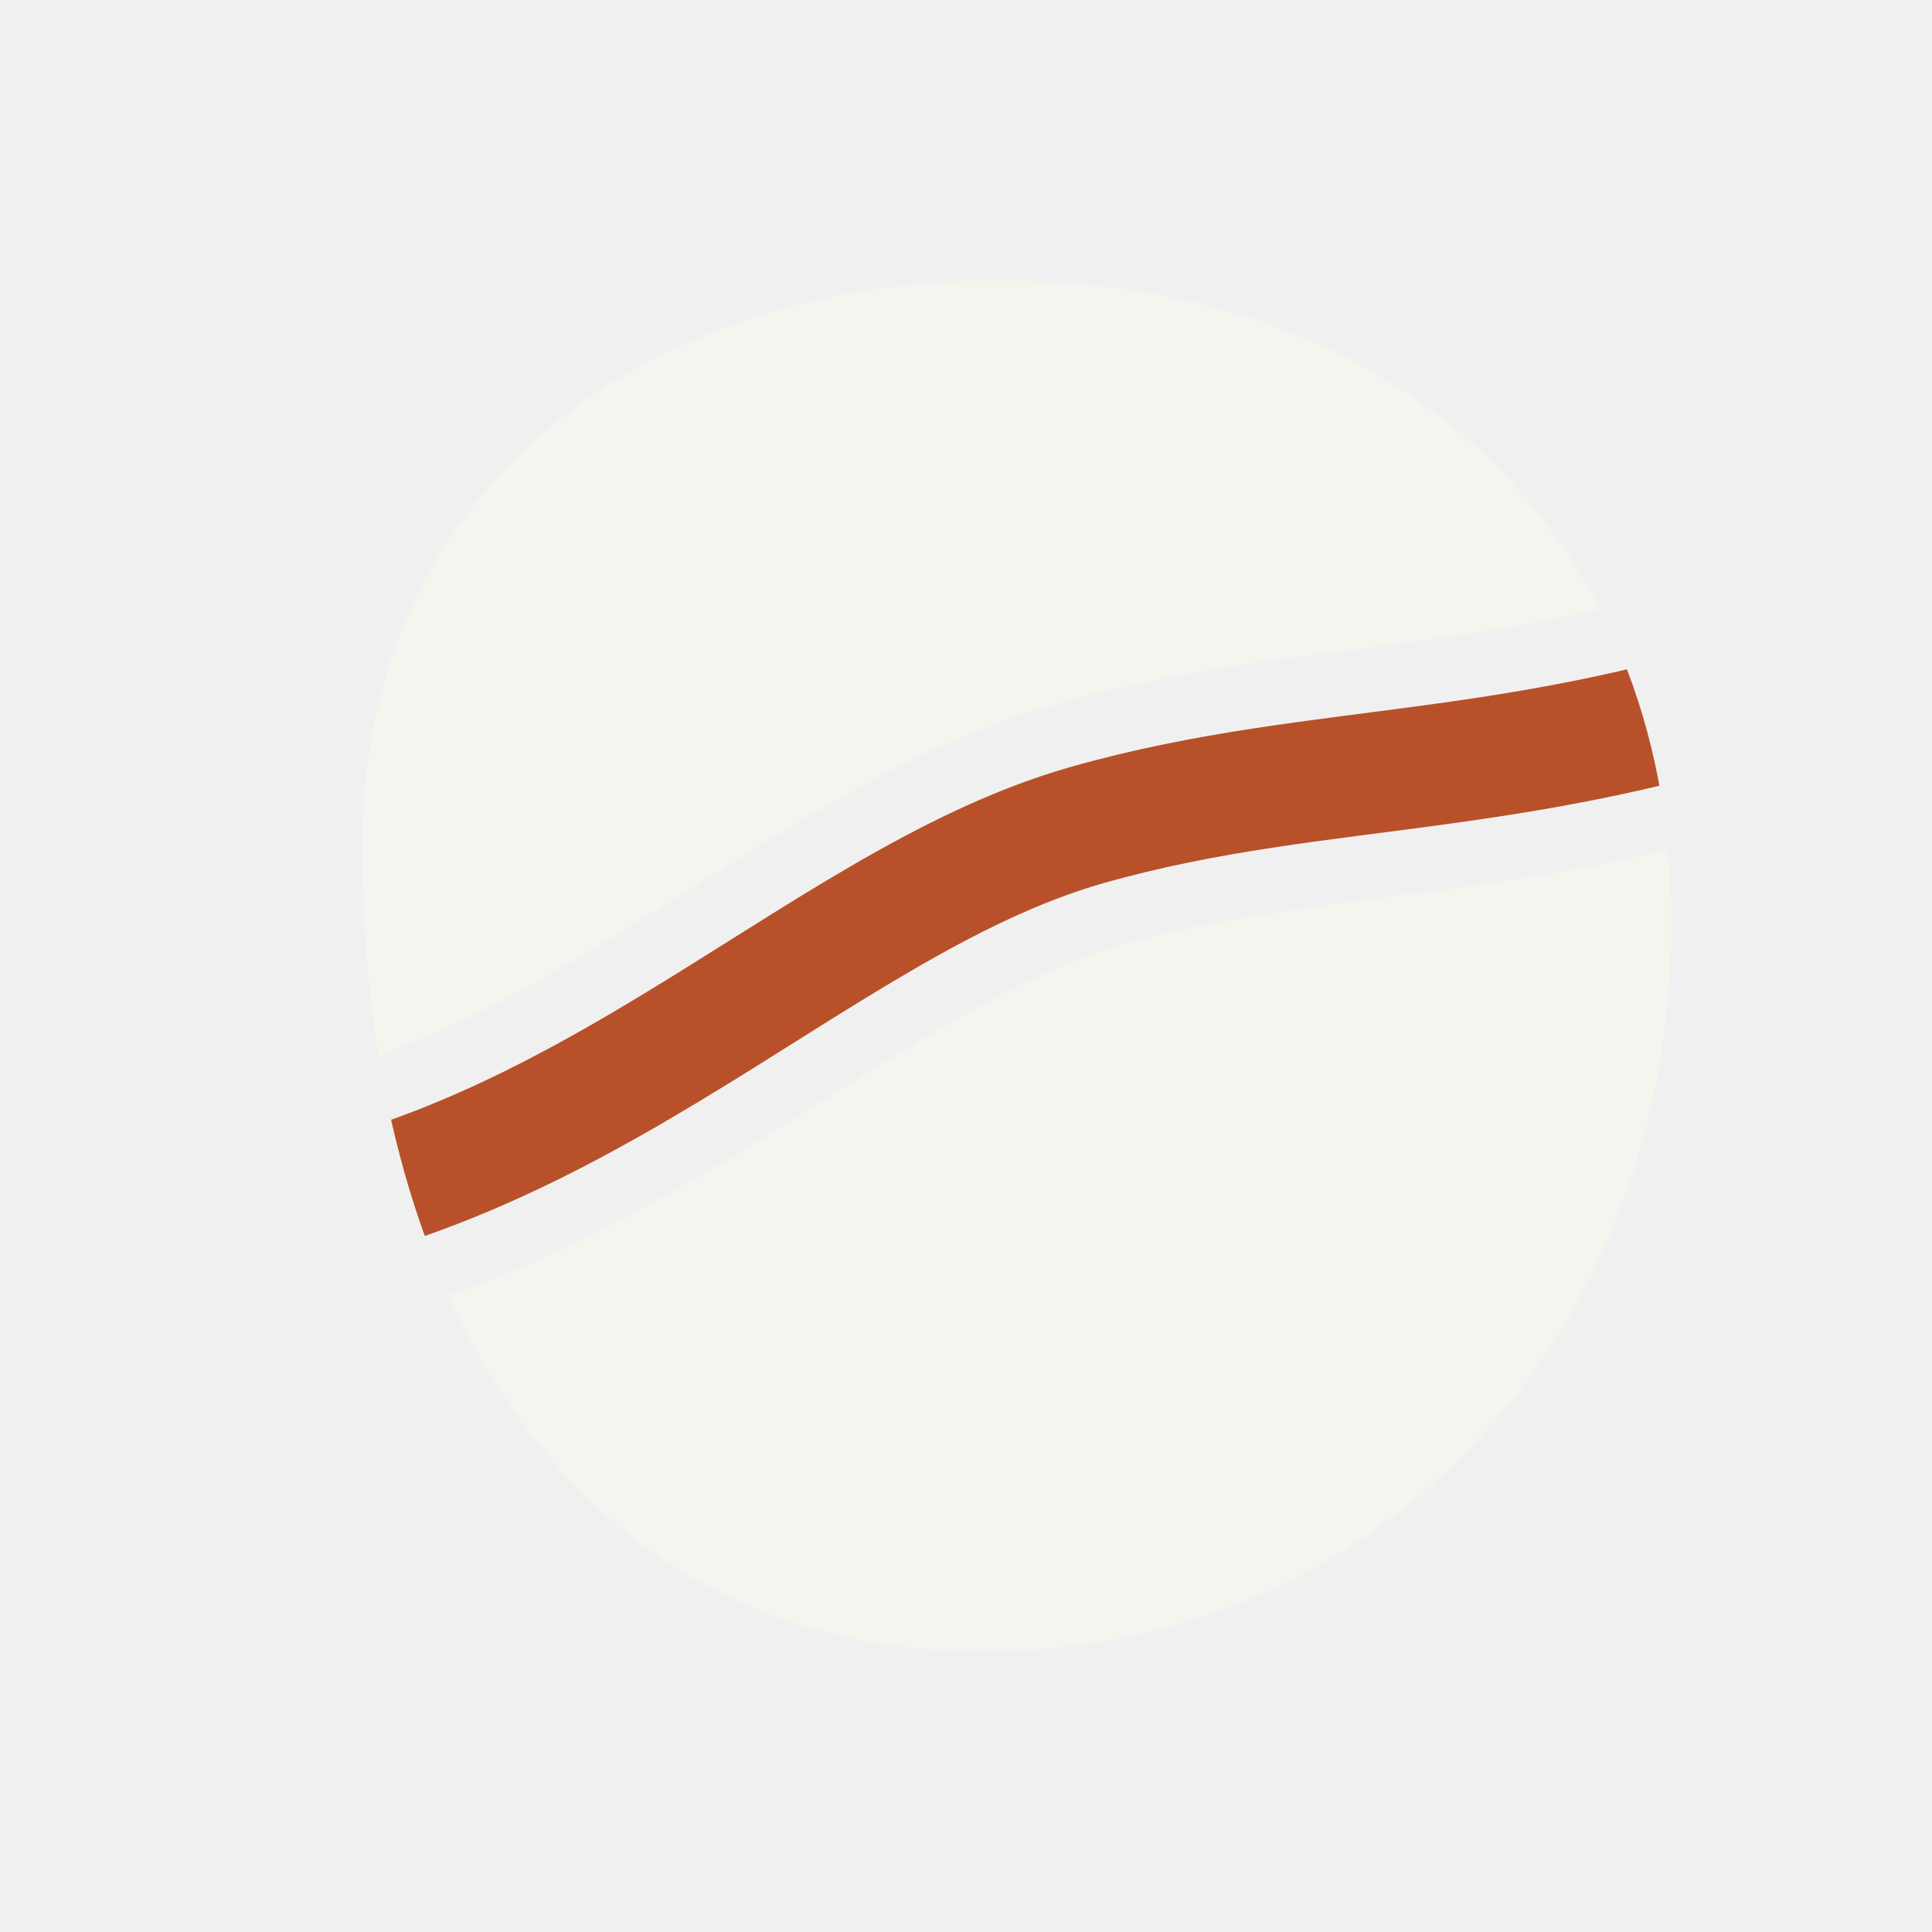
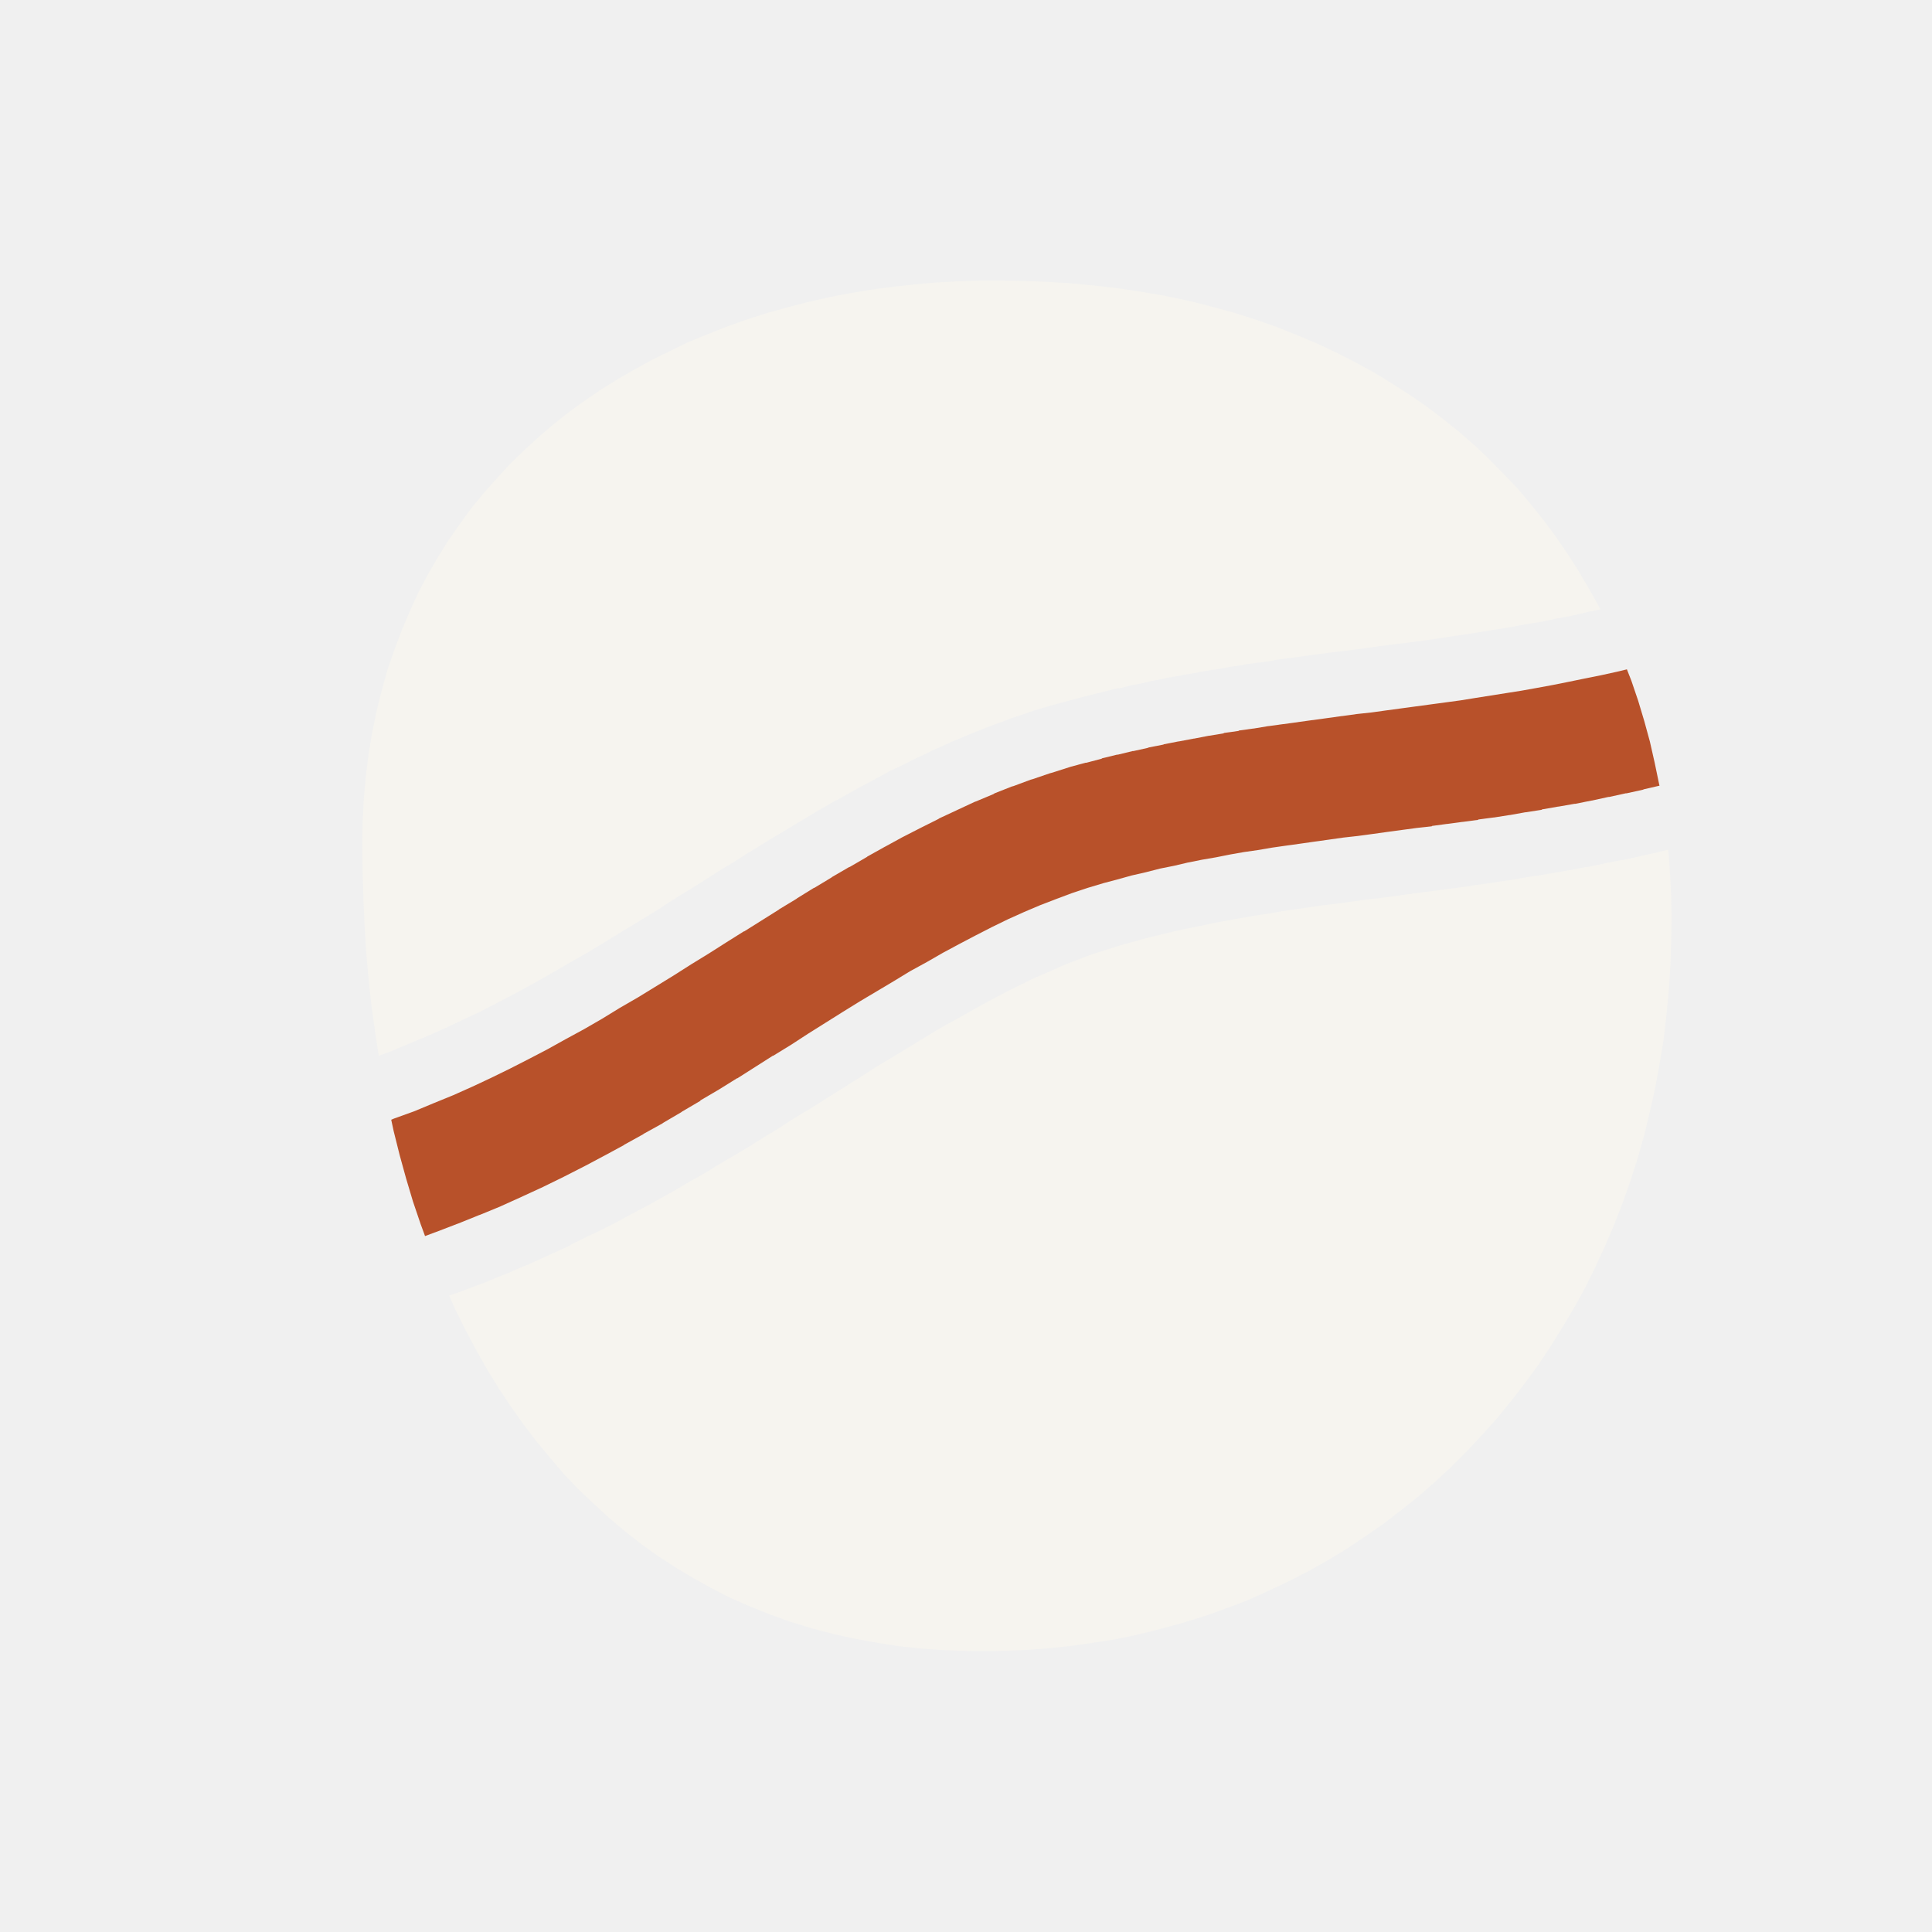
<svg xmlns="http://www.w3.org/2000/svg" viewBox="0 0 48 48">
-   <mask id="pebm" maskUnits="userSpaceOnUse" x="0" y="0" width="48" height="48">
-     <rect width="48" height="48" fill="#fff" />
-     <path d="M4 30.5 C14 30 20 22.5 27 20.5 C33 18.8 38 19.5 46 16.5" stroke="#000" stroke-width="6.2" fill="none" />
-   </mask>
-   <path d="M9 21 C9 11.5 17 6.5 26 7 C36 7.5 42 14.5 41.5 24 C41 34 33.5 41.5 23.5 41 C14 40.5 9 32 9 21 Z" fill="#F6F4EF" mask="url(#pebm)" />
-   <clipPath id="pebc">
-     <path d="M9 21 C9 11.5 17 6.5 26 7 C36 7.5 42 14.5 41.5 24 C41 34 33.5 41.5 23.5 41 C14 40.5 9 32 9 21 Z" />
-   </clipPath>
-   <g clip-path="url(#pebc)">
-     <path d="M4 30.5 C14 30 20 22.5 27 20.5 C33 18.8 38 19.5 46 16.5" stroke="#B8512A" stroke-width="3" fill="none" stroke-linecap="round" />
-   </g>
+   <path d="M9.01 21.68 L9.03 22.36 L9.06 23.03 L9.10 23.69 L9.16 24.35 L9.23 25.00 L9.32 25.64 L9.41 26.23 L9.71 26.12 L10.16 25.93 L10.62 25.74 L11.07 25.54 L11.51 25.33 L11.96 25.12 L12.40 24.89 L12.84 24.66 L13.28 24.42 L13.72 24.17 L14.15 23.92 L14.59 23.67 L15.02 23.41 L15.46 23.14 L15.89 22.88 L16.33 22.61 L16.76 22.33 L17.20 22.06 L17.63 21.79 L17.64 21.78 L18.07 21.51 L18.08 21.51 L18.51 21.24 L18.52 21.23 L18.95 20.97 L18.96 20.96 L19.39 20.70 L19.41 20.69 L19.84 20.43 L19.86 20.42 L20.29 20.16 L20.31 20.15 L20.74 19.90 L20.77 19.89 L21.20 19.65 L21.23 19.63 L21.66 19.40 L21.70 19.38 L22.12 19.15 L22.17 19.13 L22.60 18.92 L22.65 18.89 L23.08 18.69 L23.13 18.66 L23.56 18.47 L23.62 18.44 L24.05 18.26 L24.12 18.23 L24.55 18.06 L24.63 18.03 L25.06 17.87 L25.14 17.84 L25.58 17.69 L25.67 17.66 L26.10 17.53 L26.18 17.51 L26.55 17.41 L26.59 17.40 L26.96 17.30 L27.00 17.29 L27.37 17.20 L27.40 17.19 L27.77 17.10 L27.81 17.10 L28.17 17.01 L28.21 17.01 L28.57 16.93 L28.60 16.92 L28.96 16.85 L28.99 16.84 L29.36 16.78 L29.38 16.77 L29.75 16.71 L29.77 16.70 L30.13 16.64 L30.16 16.64 L30.51 16.58 L30.54 16.57 L30.90 16.52 L30.91 16.51 L31.27 16.46 L31.29 16.46 L31.65 16.41 L31.66 16.40 L32.02 16.35 L32.04 16.35 L32.40 16.30 L32.41 16.30 L32.77 16.25 L32.77 16.25 L33.14 16.20 L33.14 16.20 L33.51 16.16 L33.87 16.11 L34.23 16.06 L34.60 16.01 L34.96 15.97 L35.33 15.92 L35.69 15.87 L36.06 15.81 L36.42 15.76 L36.79 15.70 L37.16 15.64 L37.53 15.58 L37.90 15.51 L38.28 15.45 L38.66 15.37 L39.04 15.30 L39.42 15.21 L39.76 15.14 L39.70 15.02 L39.45 14.58 L39.19 14.14 L38.92 13.72 L38.63 13.30 L38.33 12.90 L38.02 12.51 L37.69 12.12 L37.34 11.76 L36.99 11.40 L36.62 11.05 L36.24 10.72 L35.84 10.40 L35.43 10.09 L35.01 9.80 L34.57 9.52 L34.13 9.25 L33.67 9.00 L33.20 8.76 L32.71 8.53 L32.21 8.32 L31.71 8.12 L31.19 7.94 L30.66 7.77 L30.11 7.62 L29.56 7.48 L28.99 7.36 L28.42 7.26 L27.83 7.17 L27.23 7.10 L26.62 7.04 L26.00 7.00 L25.44 6.98 L24.88 6.97 L24.33 6.97 L23.77 6.99 L23.23 7.02 L22.69 7.07 L22.15 7.13 L21.62 7.20 L21.09 7.29 L20.57 7.39 L20.05 7.51 L19.55 7.64 L19.05 7.78 L18.55 7.94 L18.07 8.11 L17.59 8.30 L17.12 8.49 L16.67 8.71 L16.22 8.93 L15.78 9.17 L15.35 9.42 L14.93 9.68 L14.52 9.96 L14.12 10.25 L13.74 10.55 L13.37 10.87 L13.01 11.20 L12.66 11.54 L12.33 11.90 L12.01 12.26 L11.70 12.64 L11.41 13.04 L11.13 13.44 L10.87 13.86 L10.62 14.29 L10.39 14.73 L10.18 15.19 L9.98 15.66 L9.80 16.14 L9.63 16.63 L9.49 17.13 L9.36 17.65 L9.25 18.18 L9.16 18.72 L9.09 19.27 L9.04 19.84 L9.01 20.41 L9.00 21.00 Z M11.32 32.55 L11.57 33.05 L11.83 33.54 L12.10 34.02 L12.39 34.49 L12.69 34.94 L13.00 35.38 L13.32 35.80 L13.66 36.21 L14.00 36.61 L14.36 36.99 L14.74 37.35 L15.12 37.70 L15.52 38.04 L15.93 38.36 L16.35 38.66 L16.78 38.94 L17.23 39.21 L17.68 39.46 L18.15 39.70 L18.63 39.91 L19.13 40.11 L19.63 40.29 L20.15 40.45 L20.68 40.59 L21.22 40.71 L21.77 40.81 L22.34 40.90 L22.91 40.96 L23.50 41.00 L24.12 41.02 L24.74 41.02 L25.34 41.00 L25.95 40.96 L26.54 40.90 L27.12 40.82 L27.70 40.73 L28.27 40.61 L28.83 40.47 L29.38 40.32 L29.93 40.15 L30.46 39.96 L30.99 39.76 L31.50 39.53 L32.01 39.29 L32.50 39.04 L32.98 38.77 L33.46 38.48 L33.92 38.17 L34.37 37.86 L34.81 37.52 L35.24 37.18 L35.66 36.81 L36.06 36.44 L36.45 36.05 L36.83 35.64 L37.20 35.23 L37.55 34.80 L37.89 34.36 L38.22 33.91 L38.53 33.44 L38.83 32.96 L39.12 32.47 L39.39 31.98 L39.64 31.47 L39.88 30.95 L40.11 30.41 L40.32 29.87 L40.51 29.33 L40.69 28.77 L40.85 28.20 L40.99 27.62 L41.12 27.04 L41.23 26.44 L41.33 25.84 L41.40 25.24 L41.46 24.62 L41.50 24.00 L41.52 23.41 L41.53 22.83 L41.52 22.25 L41.49 21.68 L41.45 21.12 L41.45 21.11 L41.20 21.17 L41.17 21.18 L40.75 21.27 L40.72 21.28 L40.31 21.37 L40.28 21.37 L39.87 21.45 L39.84 21.46 L39.44 21.54 L39.41 21.54 L39.01 21.62 L38.99 21.62 L38.59 21.69 L38.57 21.69 L38.18 21.76 L38.15 21.76 L37.77 21.82 L37.75 21.83 L37.36 21.89 L37.34 21.89 L36.96 21.95 L36.95 21.95 L36.57 22.00 L36.55 22.01 L36.18 22.06 L36.17 22.06 L35.79 22.11 L35.79 22.11 L35.41 22.16 L35.41 22.16 L35.04 22.21 L35.03 22.21 L34.67 22.26 L34.30 22.31 L33.94 22.35 L33.58 22.40 L33.23 22.45 L32.88 22.49 L32.53 22.54 L32.19 22.59 L31.85 22.64 L31.51 22.70 L31.17 22.75 L30.83 22.81 L30.50 22.87 L30.17 22.93 L29.84 23.00 L29.50 23.07 L29.17 23.14 L28.84 23.22 L28.51 23.30 L28.18 23.39 L27.86 23.48 L27.51 23.59 L27.16 23.70 L26.81 23.83 L26.45 23.97 L26.09 24.13 L25.72 24.29 L25.35 24.47 L24.97 24.66 L24.59 24.86 L24.21 25.07 L23.82 25.29 L23.42 25.51 L23.02 25.75 L22.61 26.00 L22.20 26.25 L21.78 26.50 L21.36 26.77 L20.93 27.04 L20.50 27.31 L20.06 27.59 L20.05 27.59 L19.61 27.86 L19.60 27.87 L19.16 28.15 L19.15 28.15 L18.70 28.43 L18.69 28.44 L18.24 28.71 L18.22 28.72 L17.76 28.99 L17.74 29.01 L17.28 29.28 L17.25 29.29 L16.79 29.56 L16.76 29.58 L16.29 29.84 L16.26 29.86 L15.79 30.11 L15.75 30.13 L15.27 30.39 L15.23 30.41 L14.75 30.65 L14.70 30.67 L14.21 30.91 L14.17 30.94 L13.67 31.17 L13.62 31.19 L13.12 31.42 L13.06 31.44 L12.55 31.66 L12.49 31.68 L11.98 31.89 L11.92 31.91 L11.39 32.11 L11.33 32.13 L11.16 32.19 Z" fill="#F6F4EF" />
+   <path d="M10.80 30.62 L10.83 30.61 L11.35 30.41 L11.38 30.40 L11.90 30.19 L11.93 30.18 L12.44 29.97 L12.46 29.96 L12.97 29.73 L12.99 29.72 L13.49 29.49 L13.51 29.48 L14.00 29.24 L14.02 29.23 L14.51 28.98 L14.53 28.97 L15.00 28.72 L15.02 28.71 L15.50 28.45 L15.51 28.44 L15.98 28.18 L15.99 28.17 L16.46 27.91 L16.47 27.90 L16.93 27.63 L16.94 27.62 L17.40 27.35 L17.40 27.34 L17.86 27.07 L17.86 27.07 L18.31 26.79 L18.32 26.79 L18.76 26.51 L18.76 26.51 L19.20 26.23 L19.21 26.23 L19.65 25.96 L20.08 25.68 L20.51 25.41 L20.94 25.14 L21.36 24.88 L21.78 24.63 L22.20 24.38 L22.61 24.13 L23.03 23.90 L23.43 23.67 L23.84 23.45 L24.24 23.24 L24.65 23.03 L25.04 22.84 L25.44 22.66 L25.84 22.49 L26.23 22.34 L26.63 22.19 L27.02 22.06 L27.42 21.94 L27.76 21.85 L28.12 21.75 L28.47 21.67 L28.82 21.58 L29.17 21.51 L29.51 21.43 L29.86 21.36 L30.21 21.30 L30.56 21.23 L30.90 21.17 L31.25 21.12 L31.60 21.06 L31.95 21.01 L32.31 20.96 L32.66 20.91 L33.02 20.86 L33.37 20.81 L33.73 20.77 L34.10 20.72 L34.46 20.67 L34.83 20.62 L34.83 20.62 L35.20 20.57 L35.20 20.57 L35.57 20.53 L35.58 20.52 L35.95 20.47 L35.96 20.47 L36.33 20.42 L36.34 20.42 L36.72 20.37 L36.73 20.36 L37.11 20.31 L37.12 20.31 L37.50 20.25 L37.51 20.25 L37.90 20.18 L37.91 20.18 L38.30 20.12 L38.31 20.11 L38.71 20.04 L38.72 20.04 L39.12 19.97 L39.14 19.97 L39.54 19.89 L39.55 19.89 L39.96 19.80 L39.98 19.80 L40.39 19.71 L40.41 19.71 L40.82 19.62 L40.84 19.61 L41.23 19.52 L41.22 19.48 L41.11 18.95 L40.99 18.42 L40.85 17.91 L40.70 17.41 L40.53 16.91 L40.42 16.63 L40.17 16.69 L39.76 16.78 L39.36 16.86 L38.97 16.94 L38.57 17.02 L38.19 17.09 L37.80 17.16 L37.42 17.22 L37.04 17.28 L36.66 17.34 L36.29 17.40 L35.92 17.45 L35.55 17.50 L35.18 17.55 L34.81 17.60 L34.44 17.65 L34.08 17.70 L33.71 17.74 L33.35 17.79 L33.34 17.79 L32.98 17.84 L32.98 17.84 L32.62 17.89 L32.61 17.89 L32.25 17.94 L32.25 17.94 L31.89 17.99 L31.88 17.99 L31.52 18.04 L31.51 18.04 L31.15 18.10 L31.14 18.10 L30.78 18.15 L30.77 18.16 L30.41 18.21 L30.40 18.22 L30.04 18.28 L30.03 18.28 L29.67 18.35 L29.66 18.35 L29.29 18.42 L29.28 18.42 L28.92 18.49 L28.90 18.50 L28.54 18.57 L28.52 18.58 L28.16 18.66 L28.14 18.66 L27.77 18.75 L27.75 18.75 L27.38 18.84 L27.37 18.85 L26.99 18.95 L26.97 18.95 L26.60 19.05 L26.57 19.06 L26.13 19.20 L26.09 19.21 L25.65 19.36 L25.61 19.37 L25.18 19.53 L25.14 19.54 L24.71 19.71 L24.68 19.73 L24.25 19.91 L24.22 19.92 L23.79 20.12 L23.77 20.13 L23.34 20.33 L23.31 20.35 L22.89 20.56 L22.87 20.57 L22.44 20.79 L22.42 20.80 L22.00 21.03 L21.98 21.04 L21.55 21.28 L21.54 21.29 L21.11 21.54 L21.10 21.54 L20.67 21.79 L20.66 21.80 L20.23 22.06 L20.22 22.06 L19.80 22.32 L19.79 22.33 L19.36 22.59 L19.35 22.60 L18.92 22.87 L18.92 22.87 L18.49 23.14 L18.48 23.14 L18.05 23.41 L17.61 23.69 L17.17 23.96 L16.73 24.24 L16.29 24.51 L15.85 24.78 L15.40 25.04 L14.96 25.31 L14.51 25.57 L14.05 25.82 L13.60 26.07 L13.14 26.31 L12.67 26.55 L12.20 26.78 L11.73 27.00 L11.26 27.21 L10.77 27.41 L10.29 27.61 L9.79 27.79 L9.72 27.82 L9.78 28.10 L9.93 28.70 L10.09 29.28 L10.26 29.85 L10.45 30.41 L10.56 30.71 Z" fill="#B8512A" />
</svg>
